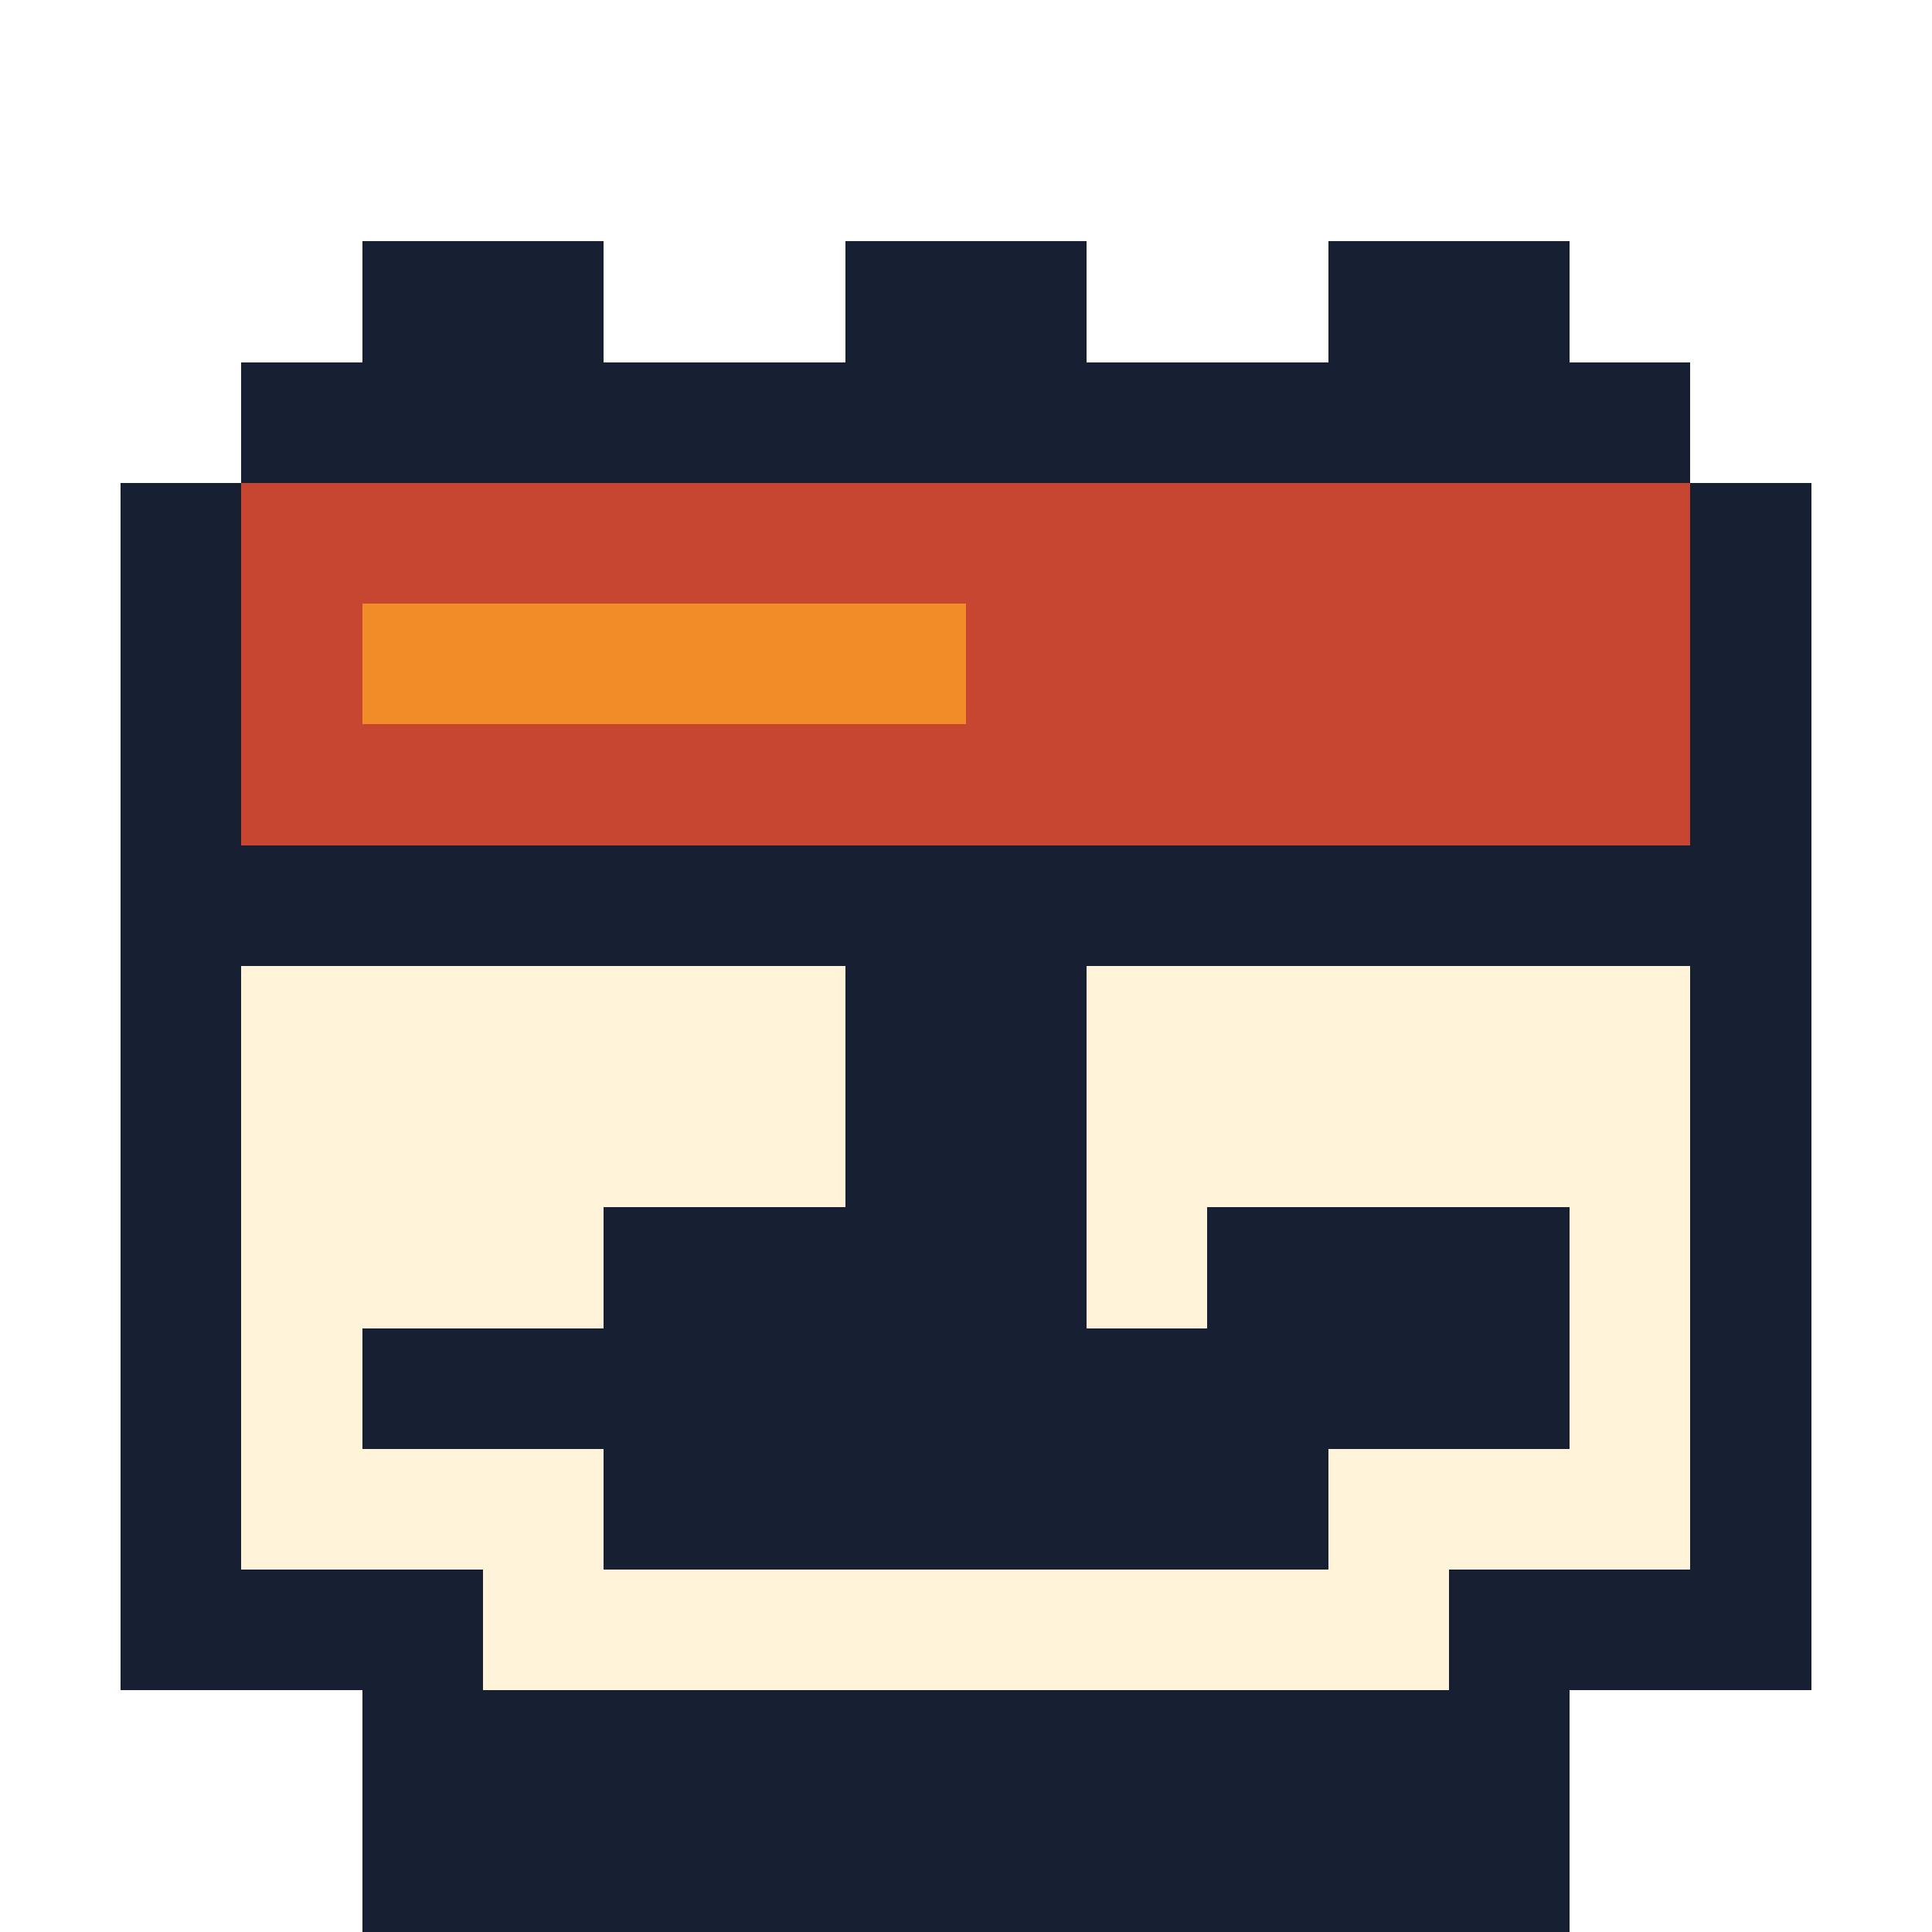
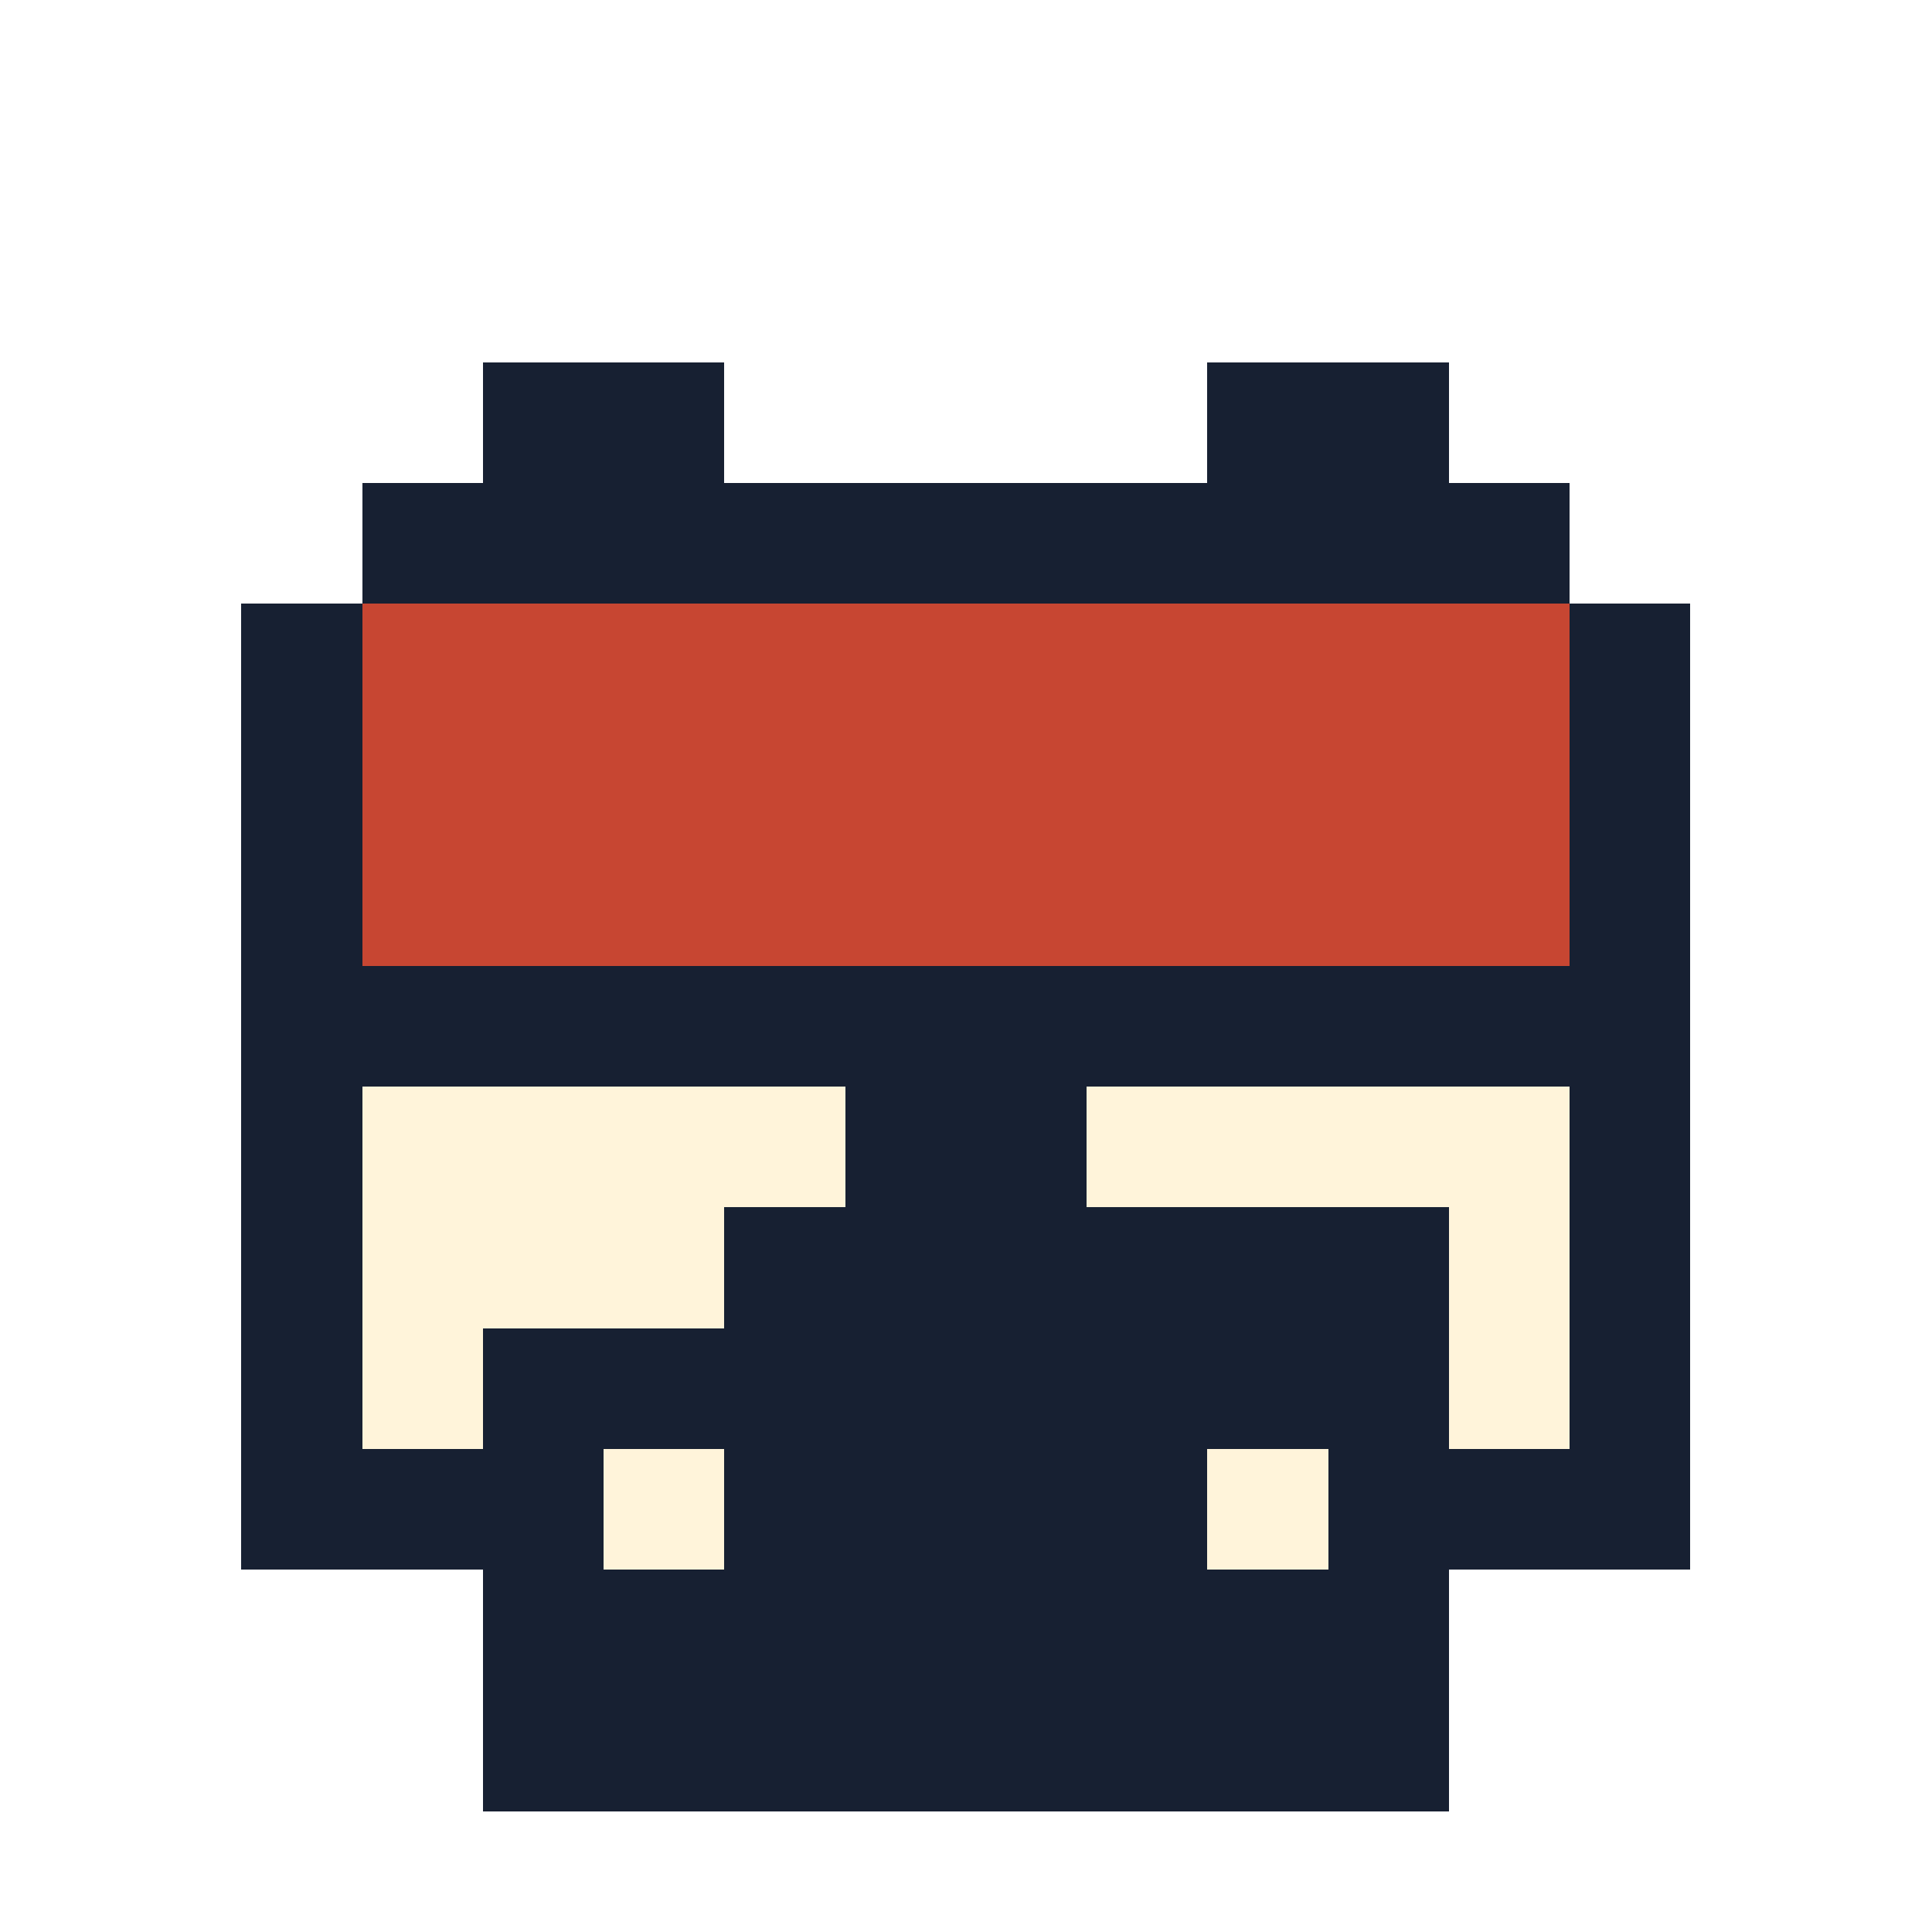
<svg xmlns="http://www.w3.org/2000/svg" viewBox="0 0 32 32" shape-rendering="crispEdges">
  <g fill="#172032">
-     <rect x="6" y="4" width="4" height="4" />
-     <rect x="14" y="4" width="4" height="4" />
-     <rect x="22" y="4" width="4" height="4" />
-     <rect x="4" y="6" width="24" height="2" />
-     <rect x="2" y="8" width="28" height="20" />
-     <rect x="6" y="28" width="20" height="4" />
+     <rect x="8" y="6" width="4" height="4" />
+     <rect x="20" y="6" width="4" height="4" />
+     <rect x="6" y="8" width="20" height="2" />
+     <rect x="4" y="10" width="24" height="16" />
+     <rect x="8" y="26" width="16" height="4" />
  </g>
  <g fill="#c74632">
-     <rect x="4" y="8" width="24" height="6" />
-   </g>
-   <g fill="#f28c28">
-     <rect x="6" y="10" width="10" height="2" />
+     <rect x="6" y="10" width="20" height="6" />
  </g>
  <g fill="#fff4da">
-     <rect x="4" y="16" width="24" height="10" />
-     <rect x="8" y="26" width="16" height="2" />
+     <rect x="6" y="18" width="20" height="6" />
+     <rect x="10" y="24" width="12" height="2" />
  </g>
  <g fill="#172032">
-     <rect x="6" y="22" width="6" height="2" />
-     <rect x="10" y="20" width="4" height="6" />
-     <rect x="14" y="16" width="4" height="10" />
-     <rect x="18" y="22" width="4" height="4" />
-     <rect x="20" y="20" width="6" height="4" />
+     <rect x="8" y="22" width="6" height="2" />
+     <rect x="12" y="20" width="4" height="6" />
+     <rect x="14" y="18" width="4" height="8" />
+     <rect x="16" y="22" width="4" height="4" />
+     <rect x="18" y="20" width="6" height="4" />
  </g>
</svg>
